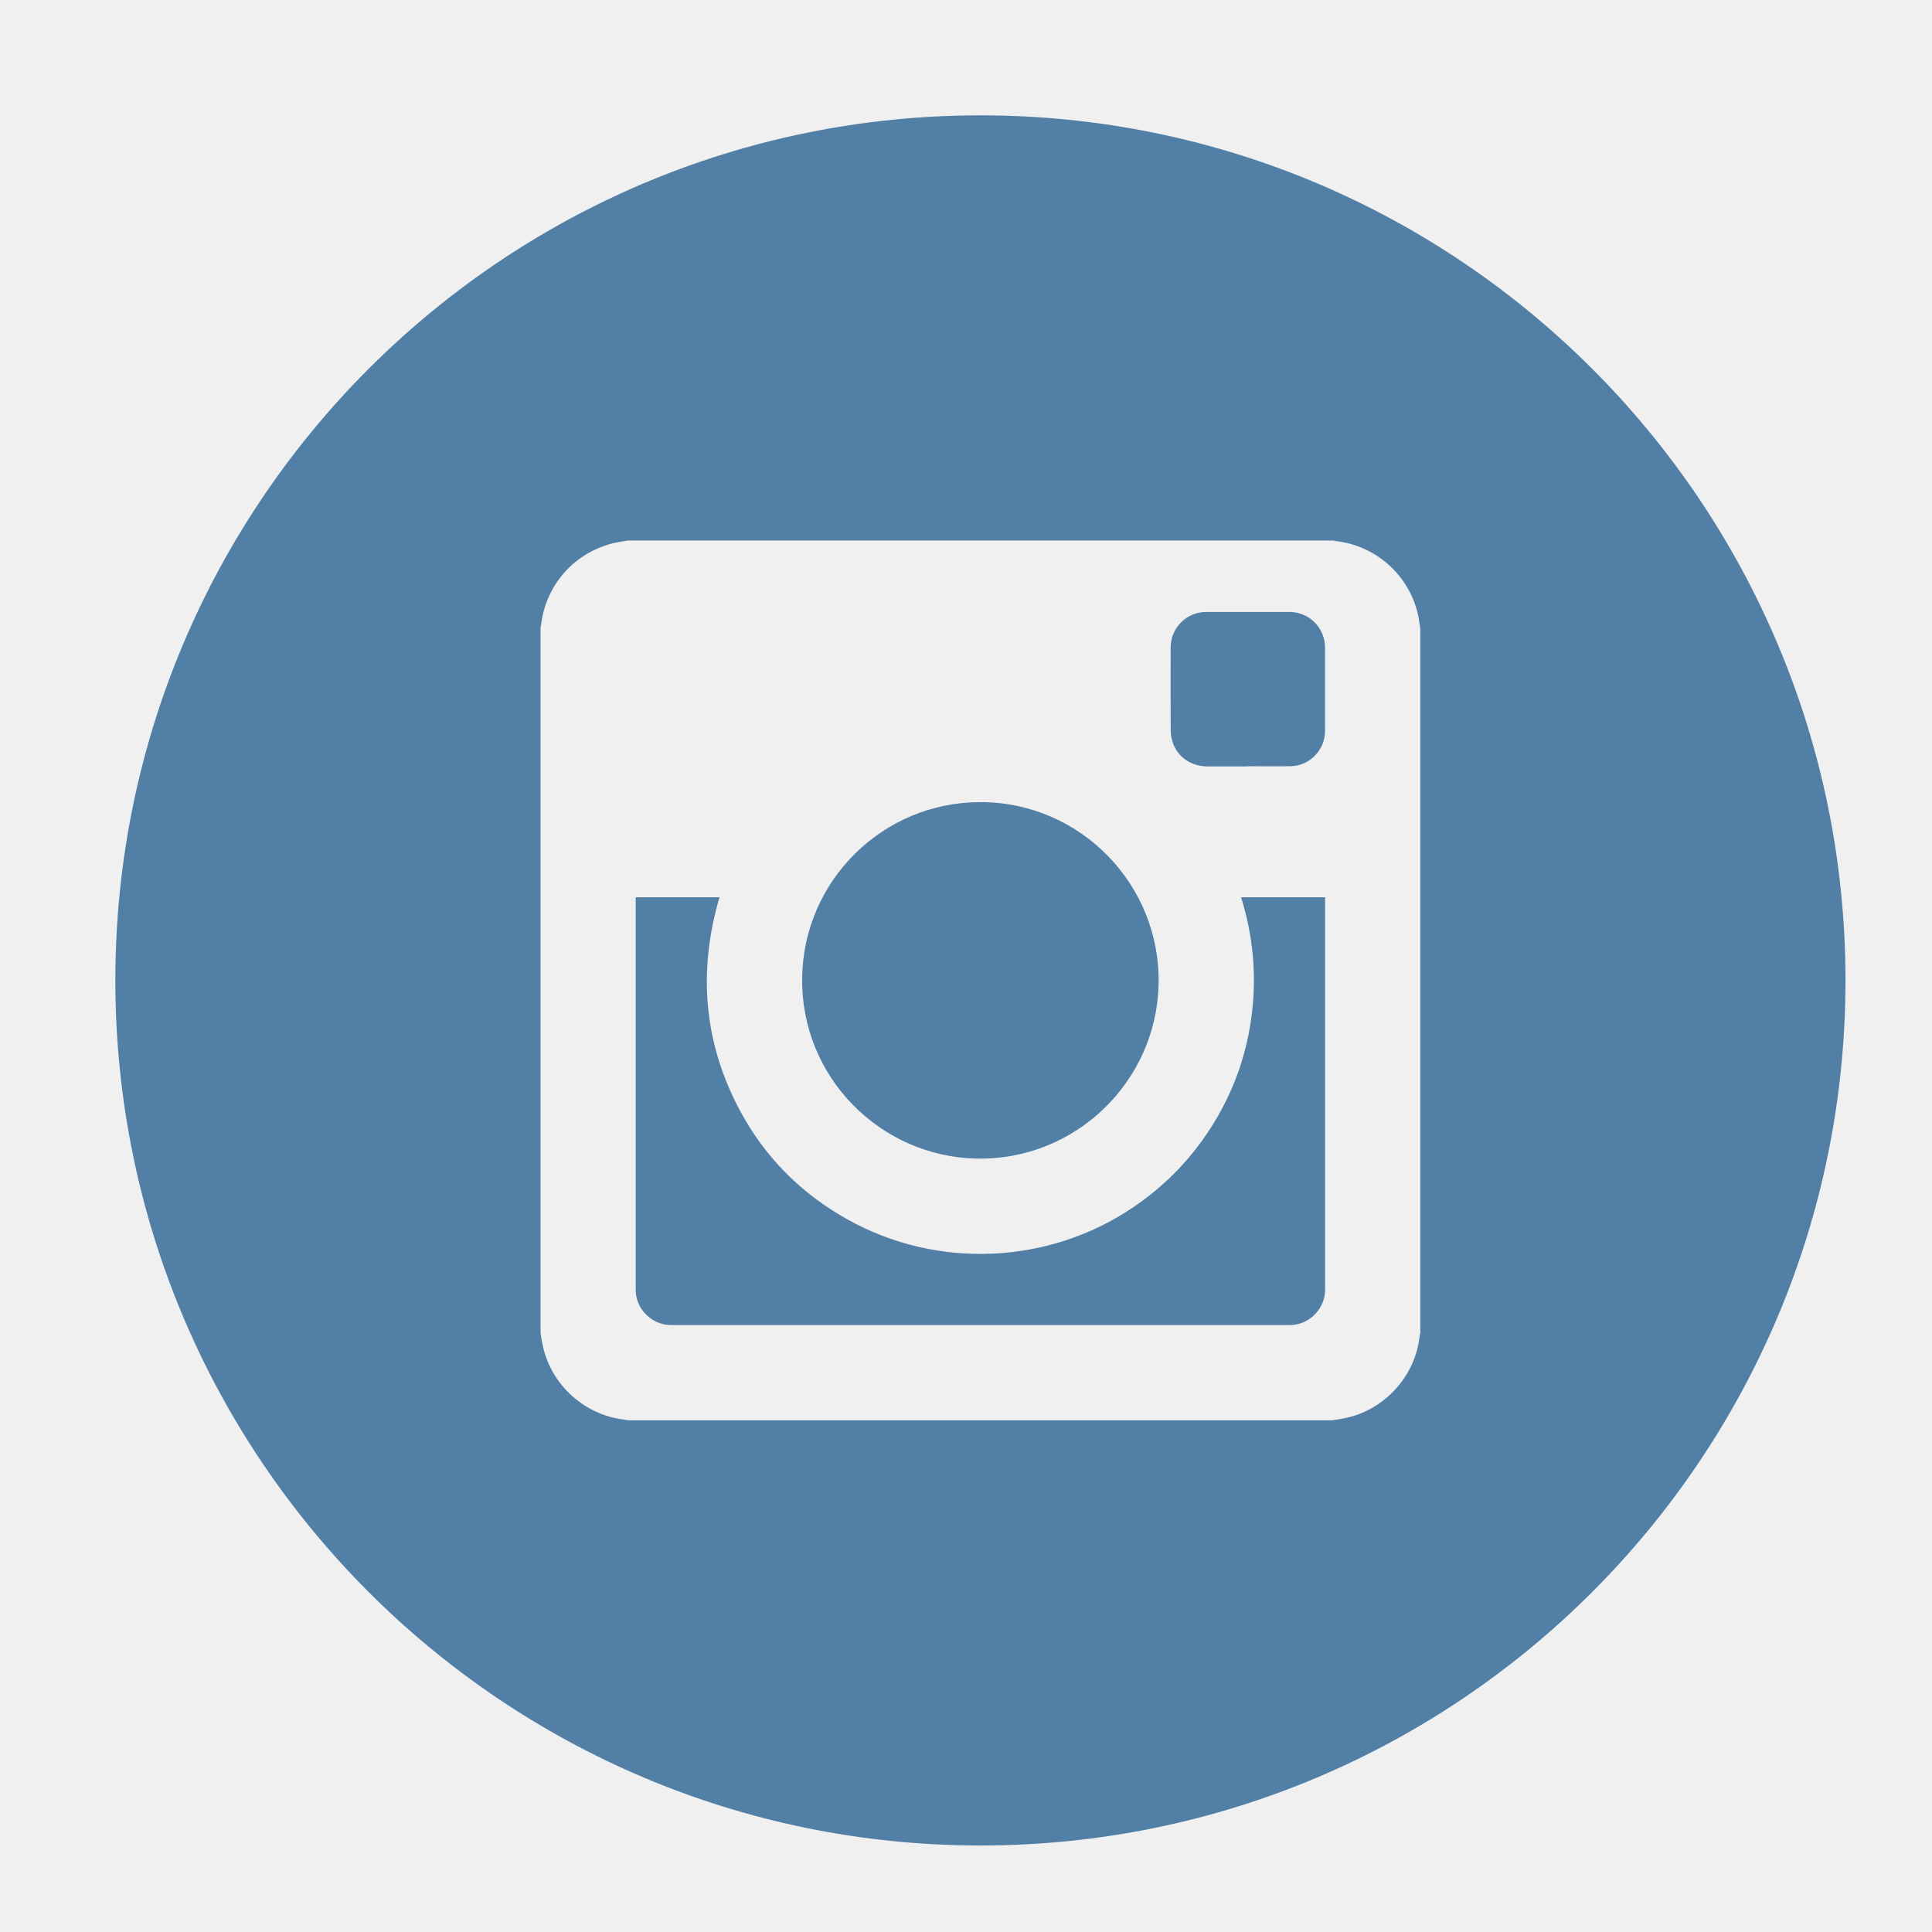
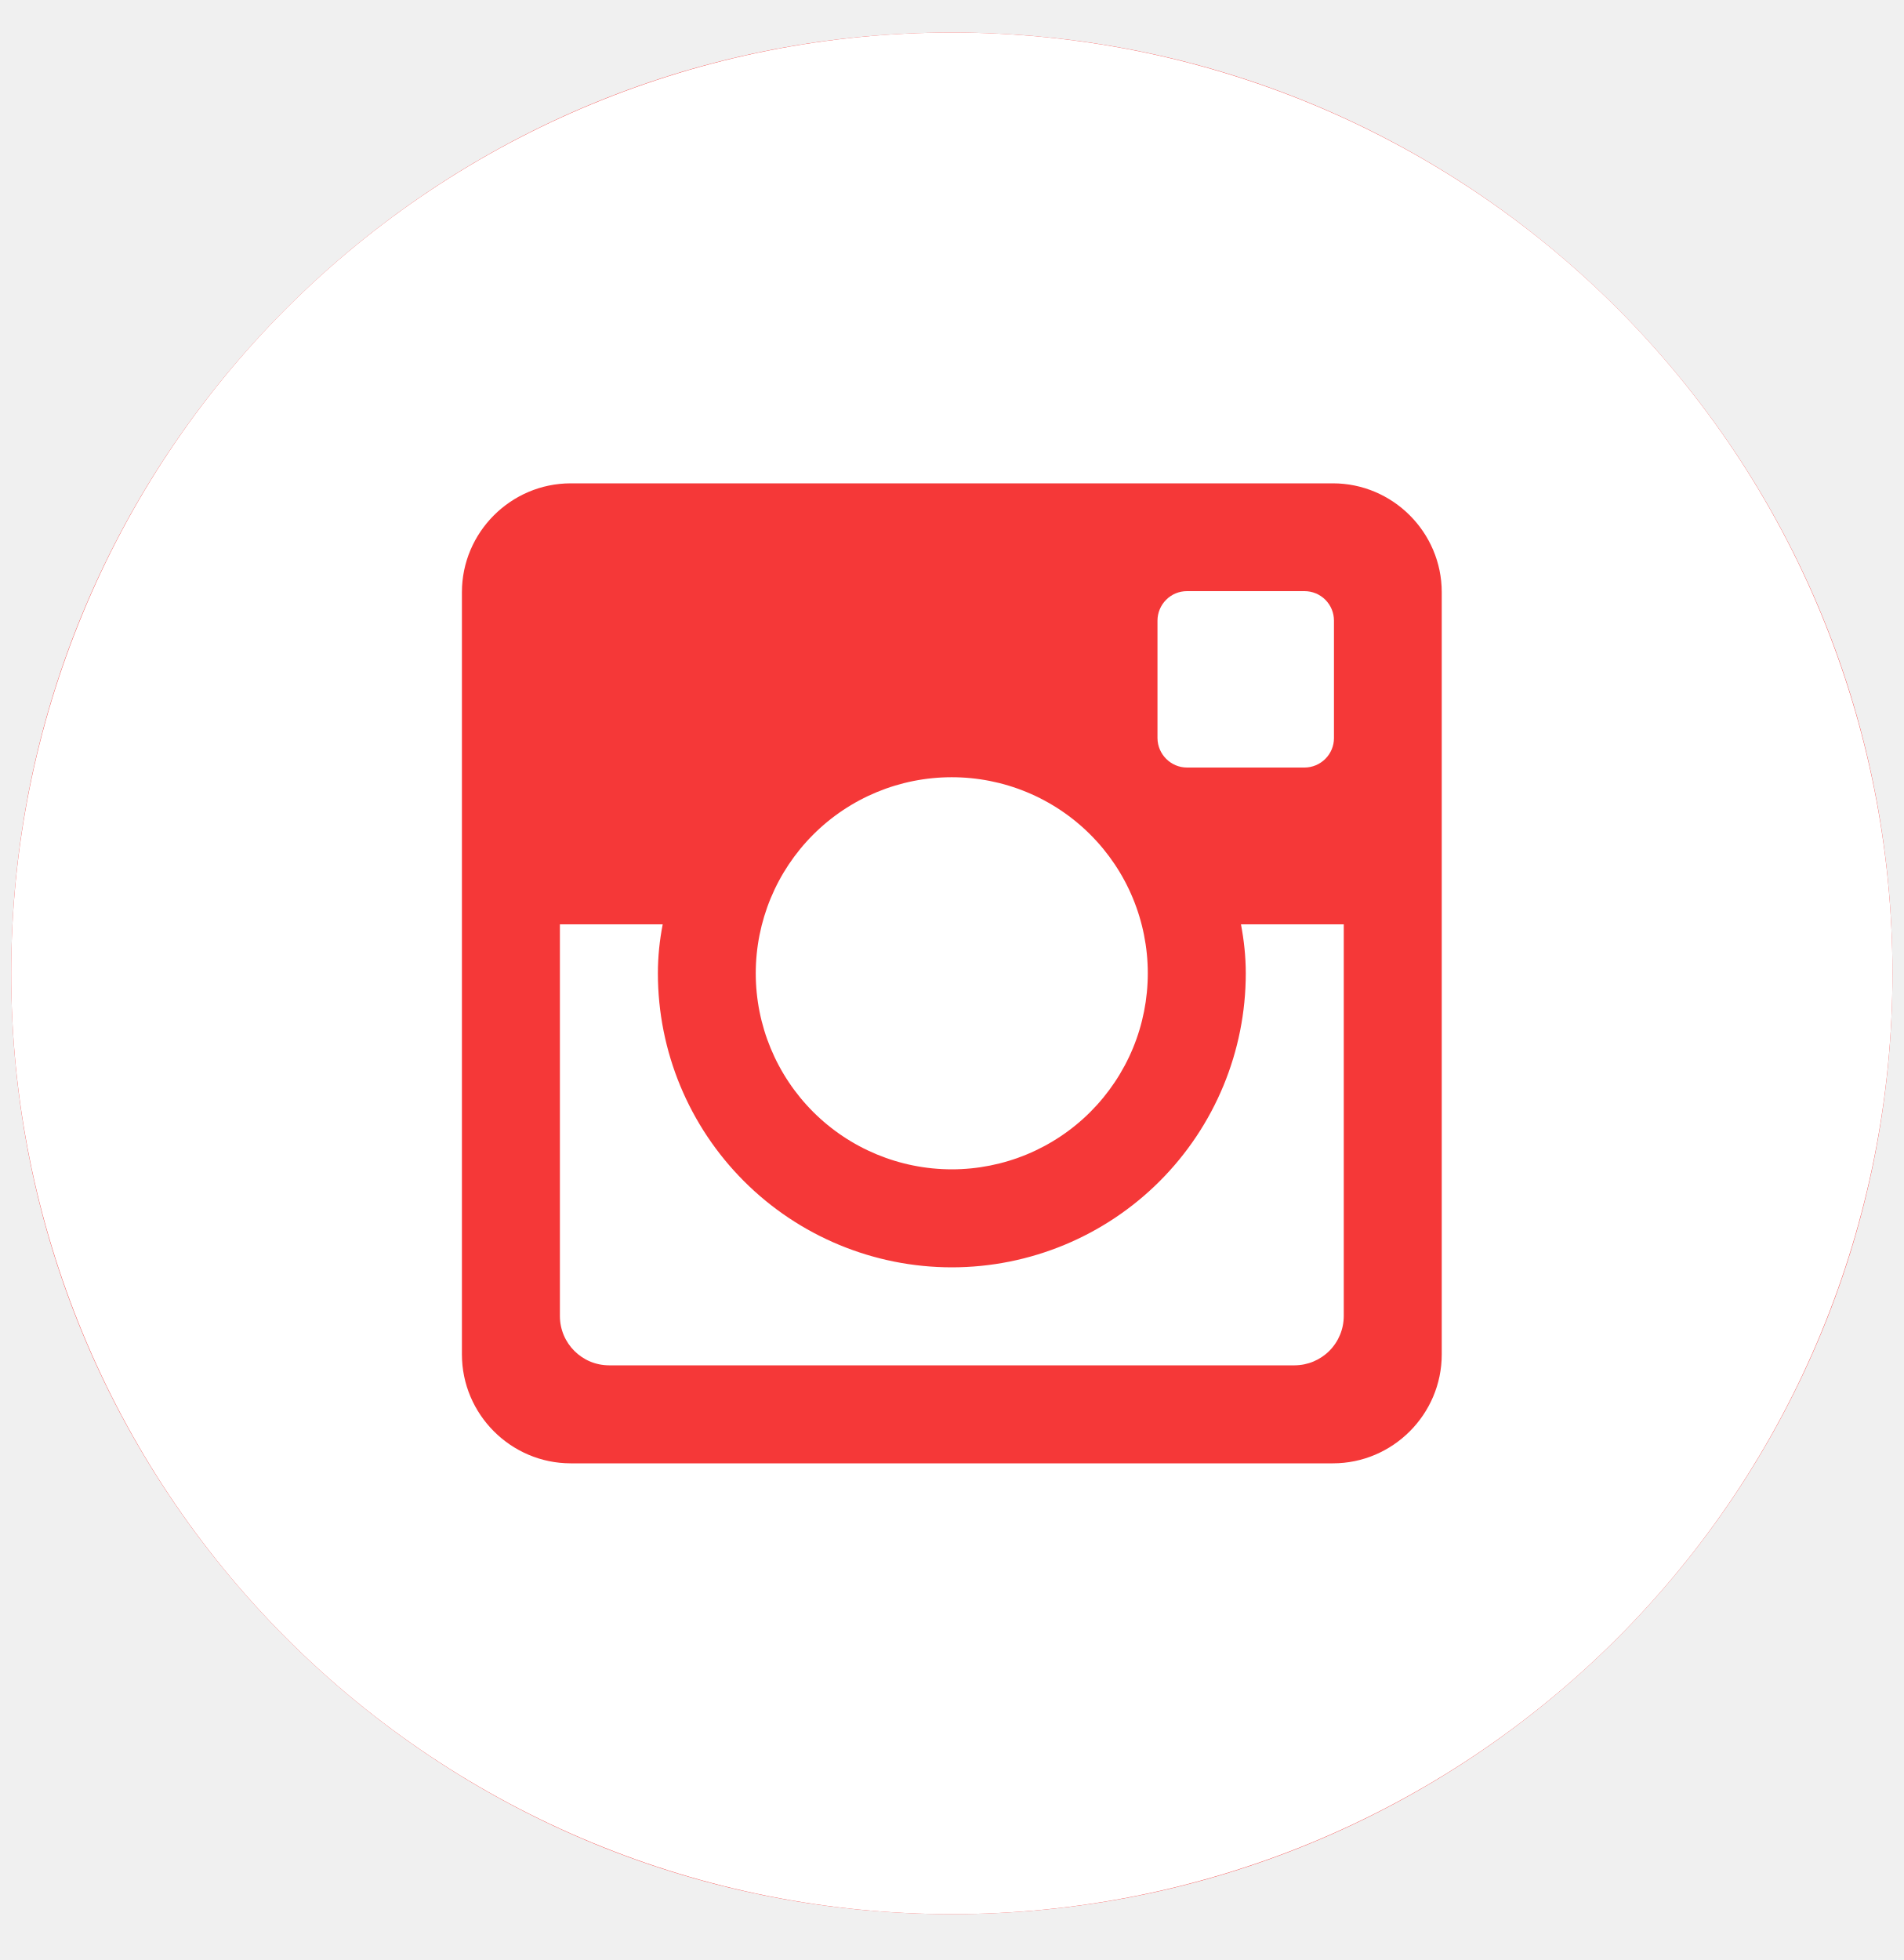
- <svg xmlns="http://www.w3.org/2000/svg" height="67px" id="Layer_1" style="enable-background:new 0 0 67 67;" version="1.1" viewBox="0 0 67 67" width="67px" xml:space="preserve">
-   <path d="M43.271,26.578v-0.006c0.502,0,1.005,0.01,1.508-0.002  c0.646-0.016,1.172-0.57,1.172-1.217c0-0.963,0-1.927,0-2.89c0-0.691-0.547-1.24-1.236-1.241c-0.961,0-1.922-0.001-2.883,0  c-0.688,0.001-1.236,0.552-1.236,1.243c-0.001,0.955-0.004,1.91,0.003,2.865c0.001,0.143,0.028,0.291,0.073,0.426  c0.173,0.508,0.639,0.82,1.209,0.823C42.344,26.579,42.808,26.578,43.271,26.578z M34,27.817c-3.384-0.002-6.135,2.721-6.182,6.089  c-0.049,3.46,2.72,6.201,6.04,6.272c3.454,0.074,6.248-2.686,6.321-6.043C40.254,30.675,37.462,27.815,34,27.817z M22.046,31.116  v0.082c0,4.515-0.001,9.03,0,13.545c0,0.649,0.562,1.208,1.212,1.208c7.16,0.001,14.319,0.001,21.479,0  c0.656,0,1.215-0.557,1.215-1.212c0.001-4.509,0-9.02,0-13.528v-0.094h-2.912c0.411,1.314,0.537,2.651,0.376,4.014  c-0.161,1.363-0.601,2.631-1.316,3.803s-1.644,2.145-2.779,2.918c-2.944,2.006-6.821,2.182-9.946,0.428  c-1.579-0.885-2.819-2.12-3.685-3.713c-1.289-2.373-1.495-4.865-0.739-7.451C23.983,31.116,23.021,31.116,22.046,31.116z   M46.205,49.255c0.159-0.026,0.318-0.049,0.475-0.083c1.246-0.265,2.264-1.304,2.508-2.557c0.025-0.137,0.045-0.273,0.067-0.409  V21.794c-0.021-0.133-0.04-0.268-0.065-0.401c-0.268-1.367-1.396-2.428-2.78-2.618c-0.058-0.007-0.113-0.02-0.17-0.03H21.761  c-0.147,0.027-0.296,0.047-0.441,0.08c-1.352,0.308-2.352,1.396-2.545,2.766c-0.008,0.057-0.02,0.114-0.029,0.171V46.24  c0.028,0.154,0.05,0.311,0.085,0.465c0.299,1.322,1.427,2.347,2.77,2.52c0.064,0.008,0.13,0.021,0.195,0.03H46.205z M34,64  C17.432,64,4,50.568,4,34C4,17.431,17.432,4,34,4s30,13.431,30,30C64,50.568,50.568,64,34,64z" style="fill-rule:evenodd;clip-rule:evenodd;fill:#517FA6;" />
+ <svg xmlns="http://www.w3.org/2000/svg" width="34" height="35" viewBox="0 0 34 35" fill="none">
+   <circle cx="17" cy="17.381" r="16.8" fill="#F53838" />
+   <path d="M22.25 17.381C22.25 18.773 21.697 20.108 20.712 21.093C19.728 22.077 18.392 22.631 17 22.631C15.608 22.631 14.272 22.077 13.288 21.093C12.303 20.108 11.75 18.773 11.75 17.381C11.75 17.081 11.781 16.789 11.836 16.506H10V23.5C10 23.987 10.394 24.381 10.88 24.381H23.122C23.355 24.38 23.578 24.287 23.743 24.122C23.907 23.957 24 23.733 24 23.5V16.506H22.164C22.218 16.789 22.25 17.081 22.25 17.381ZM17 20.881C17.46 20.881 17.915 20.79 18.34 20.614C18.764 20.438 19.15 20.18 19.475 19.855C19.8 19.529 20.058 19.143 20.234 18.719C20.41 18.294 20.5 17.839 20.5 17.379C20.5 16.919 20.409 16.464 20.233 16.039C20.057 15.614 19.799 15.229 19.474 14.904C19.149 14.579 18.763 14.321 18.338 14.145C17.913 13.969 17.458 13.879 16.998 13.879C16.07 13.879 15.179 14.248 14.523 14.905C13.867 15.562 13.498 16.452 13.498 17.381C13.498 18.309 13.867 19.199 14.524 19.856C15.181 20.512 16.072 20.881 17 20.881ZM21.2 13.706H23.298C23.438 13.706 23.571 13.65 23.67 13.552C23.769 13.454 23.825 13.32 23.825 13.181V11.082C23.825 10.943 23.77 10.809 23.671 10.71C23.572 10.611 23.438 10.556 23.298 10.556H21.2C21.06 10.556 20.926 10.611 20.828 10.71C20.729 10.809 20.673 10.943 20.673 11.082V13.181C20.675 13.469 20.911 13.706 21.2 13.706ZM17 0.581C12.544 0.581 8.271 2.351 5.121 5.501C1.97 8.652 0.2 12.925 0.2 17.381C0.2 21.836 1.97 26.109 5.121 29.26C8.271 32.411 12.544 34.181 17 34.181C19.206 34.181 21.391 33.746 23.429 32.902C25.467 32.057 27.319 30.82 28.879 29.26C30.439 27.7 31.677 25.848 32.521 23.81C33.365 21.771 33.8 19.587 33.8 17.381C33.8 15.174 33.365 12.99 32.521 10.951C31.677 8.913 30.439 7.061 28.879 5.501C27.319 3.941 25.467 2.704 23.429 1.859C21.391 1.015 19.206 0.581 17 0.581ZM25.75 24.186C25.75 25.256 24.875 26.131 23.806 26.131H10.194C9.125 26.131 8.25 25.256 8.25 24.186V10.575C8.25 9.506 9.125 8.631 10.194 8.631H23.806C24.875 8.631 25.75 9.506 25.75 10.575V24.186Z" fill="white" />
</svg>
